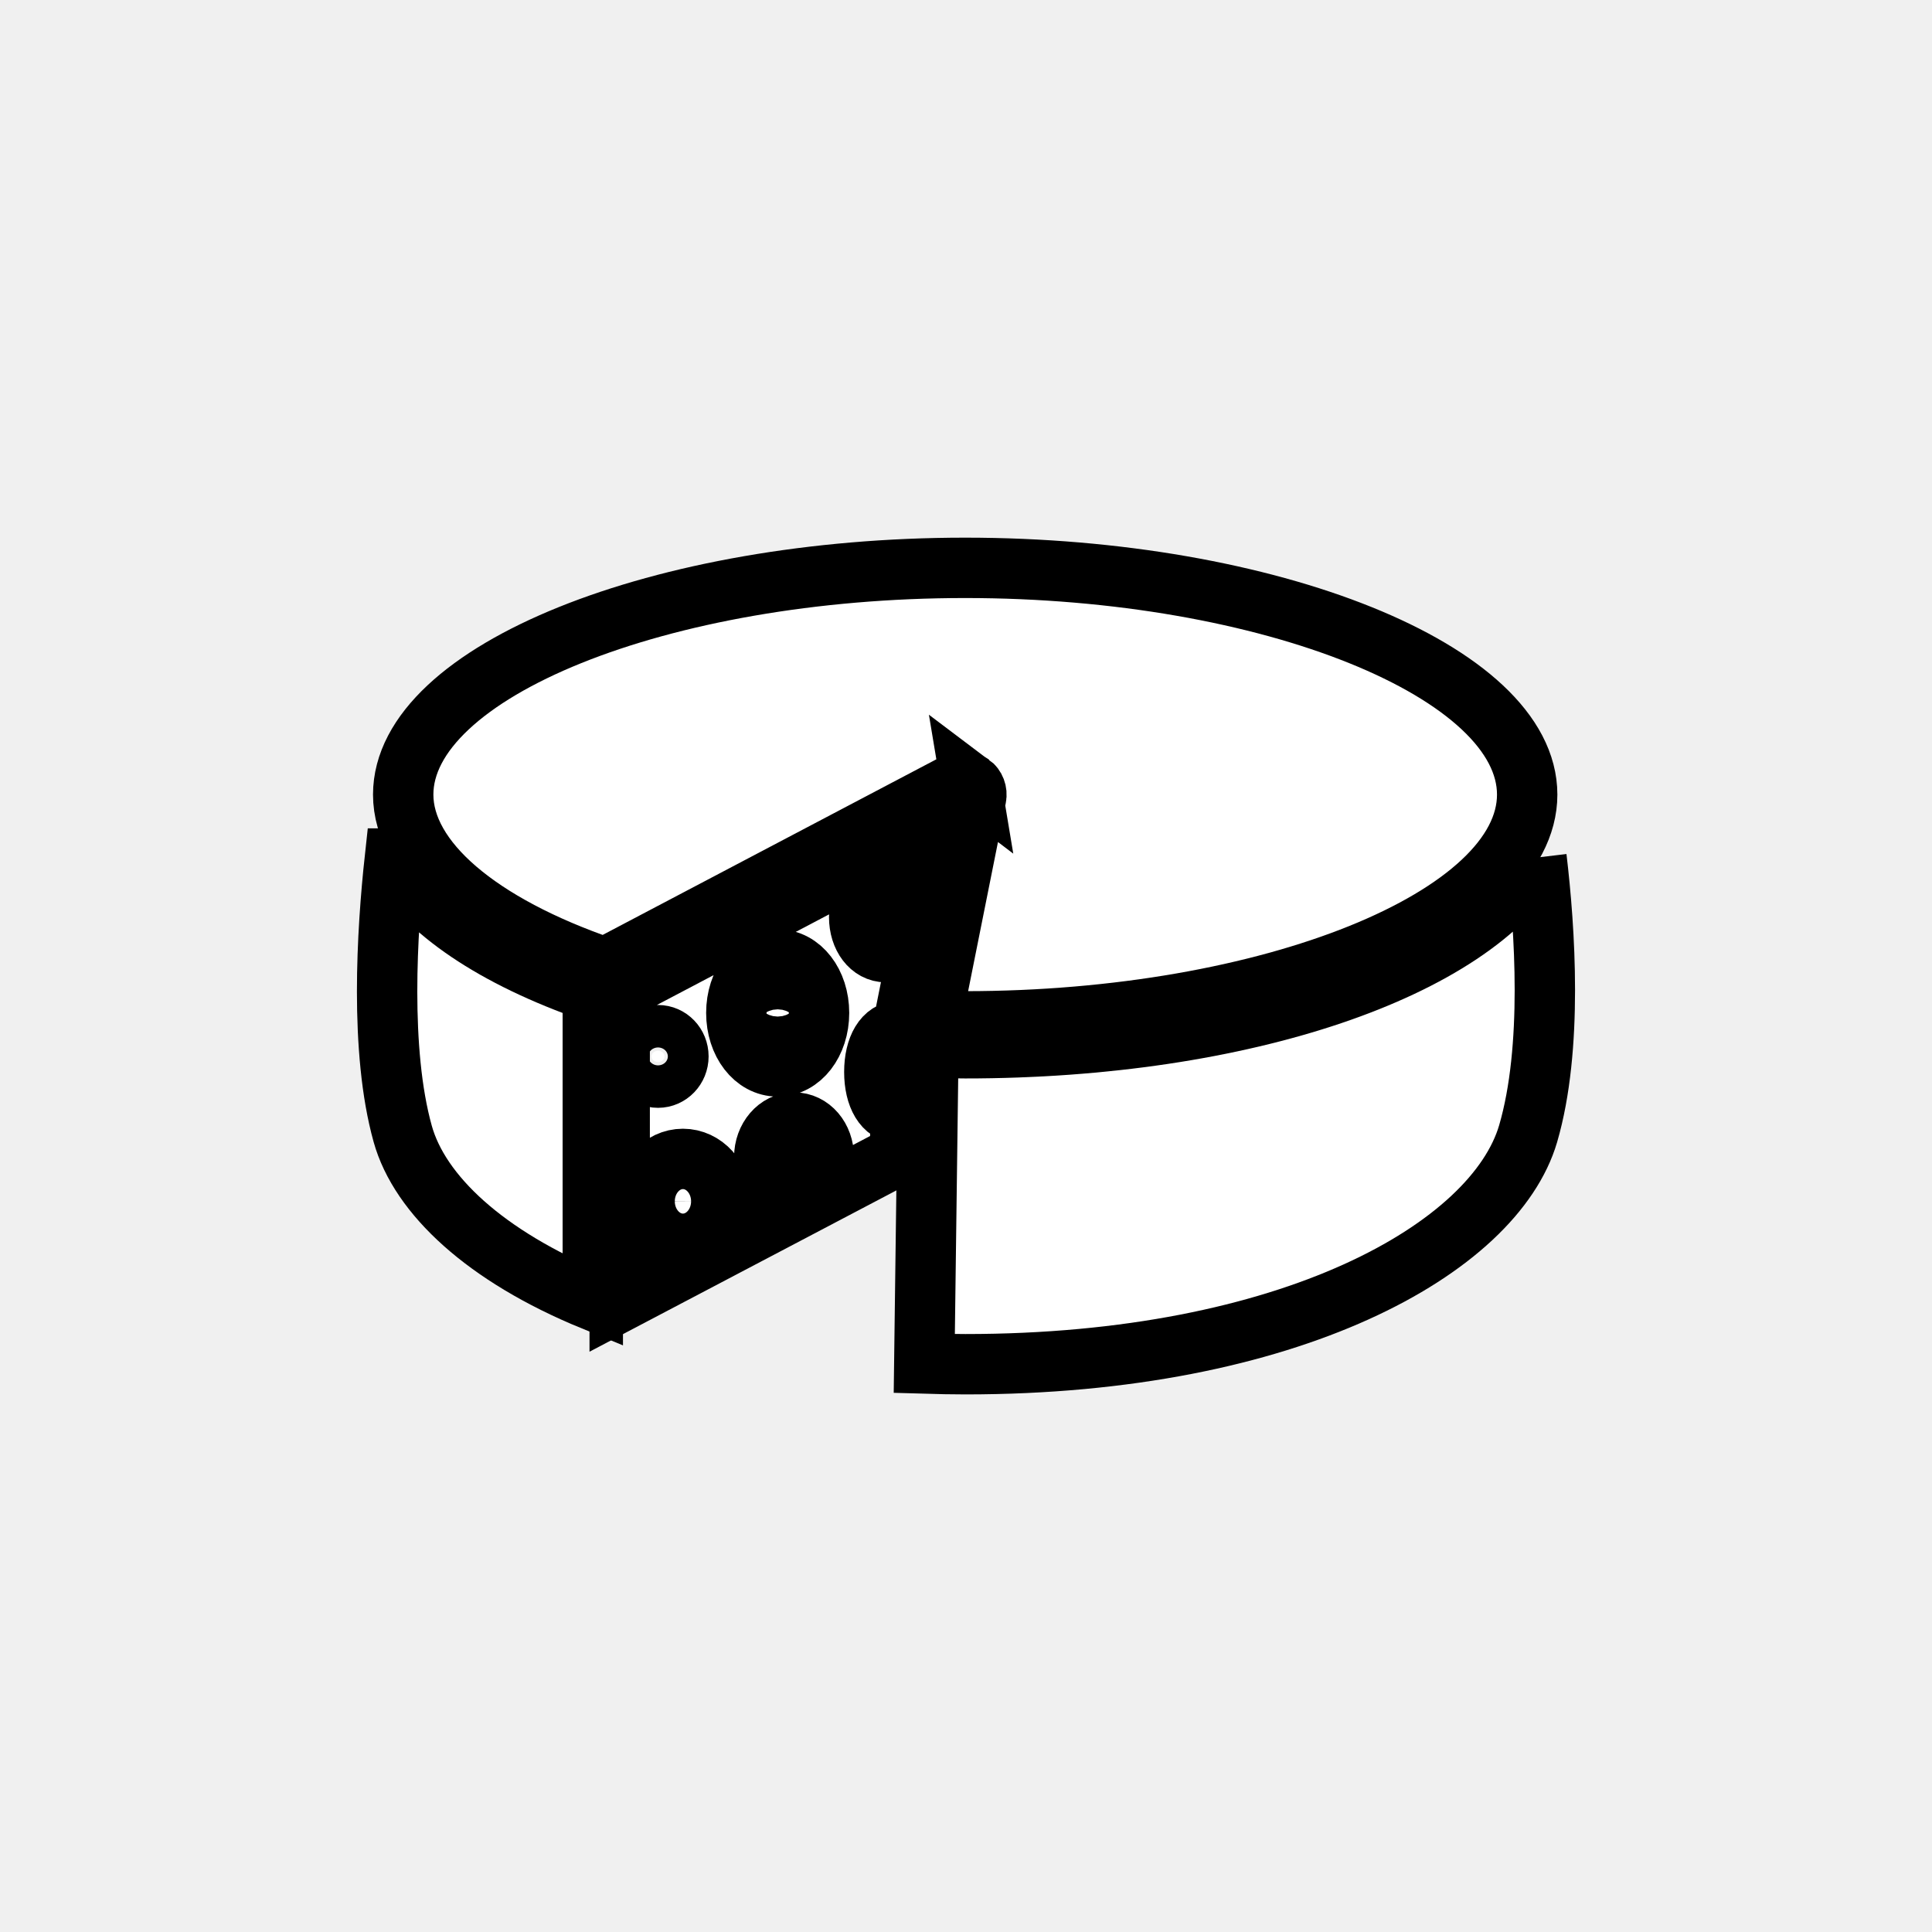
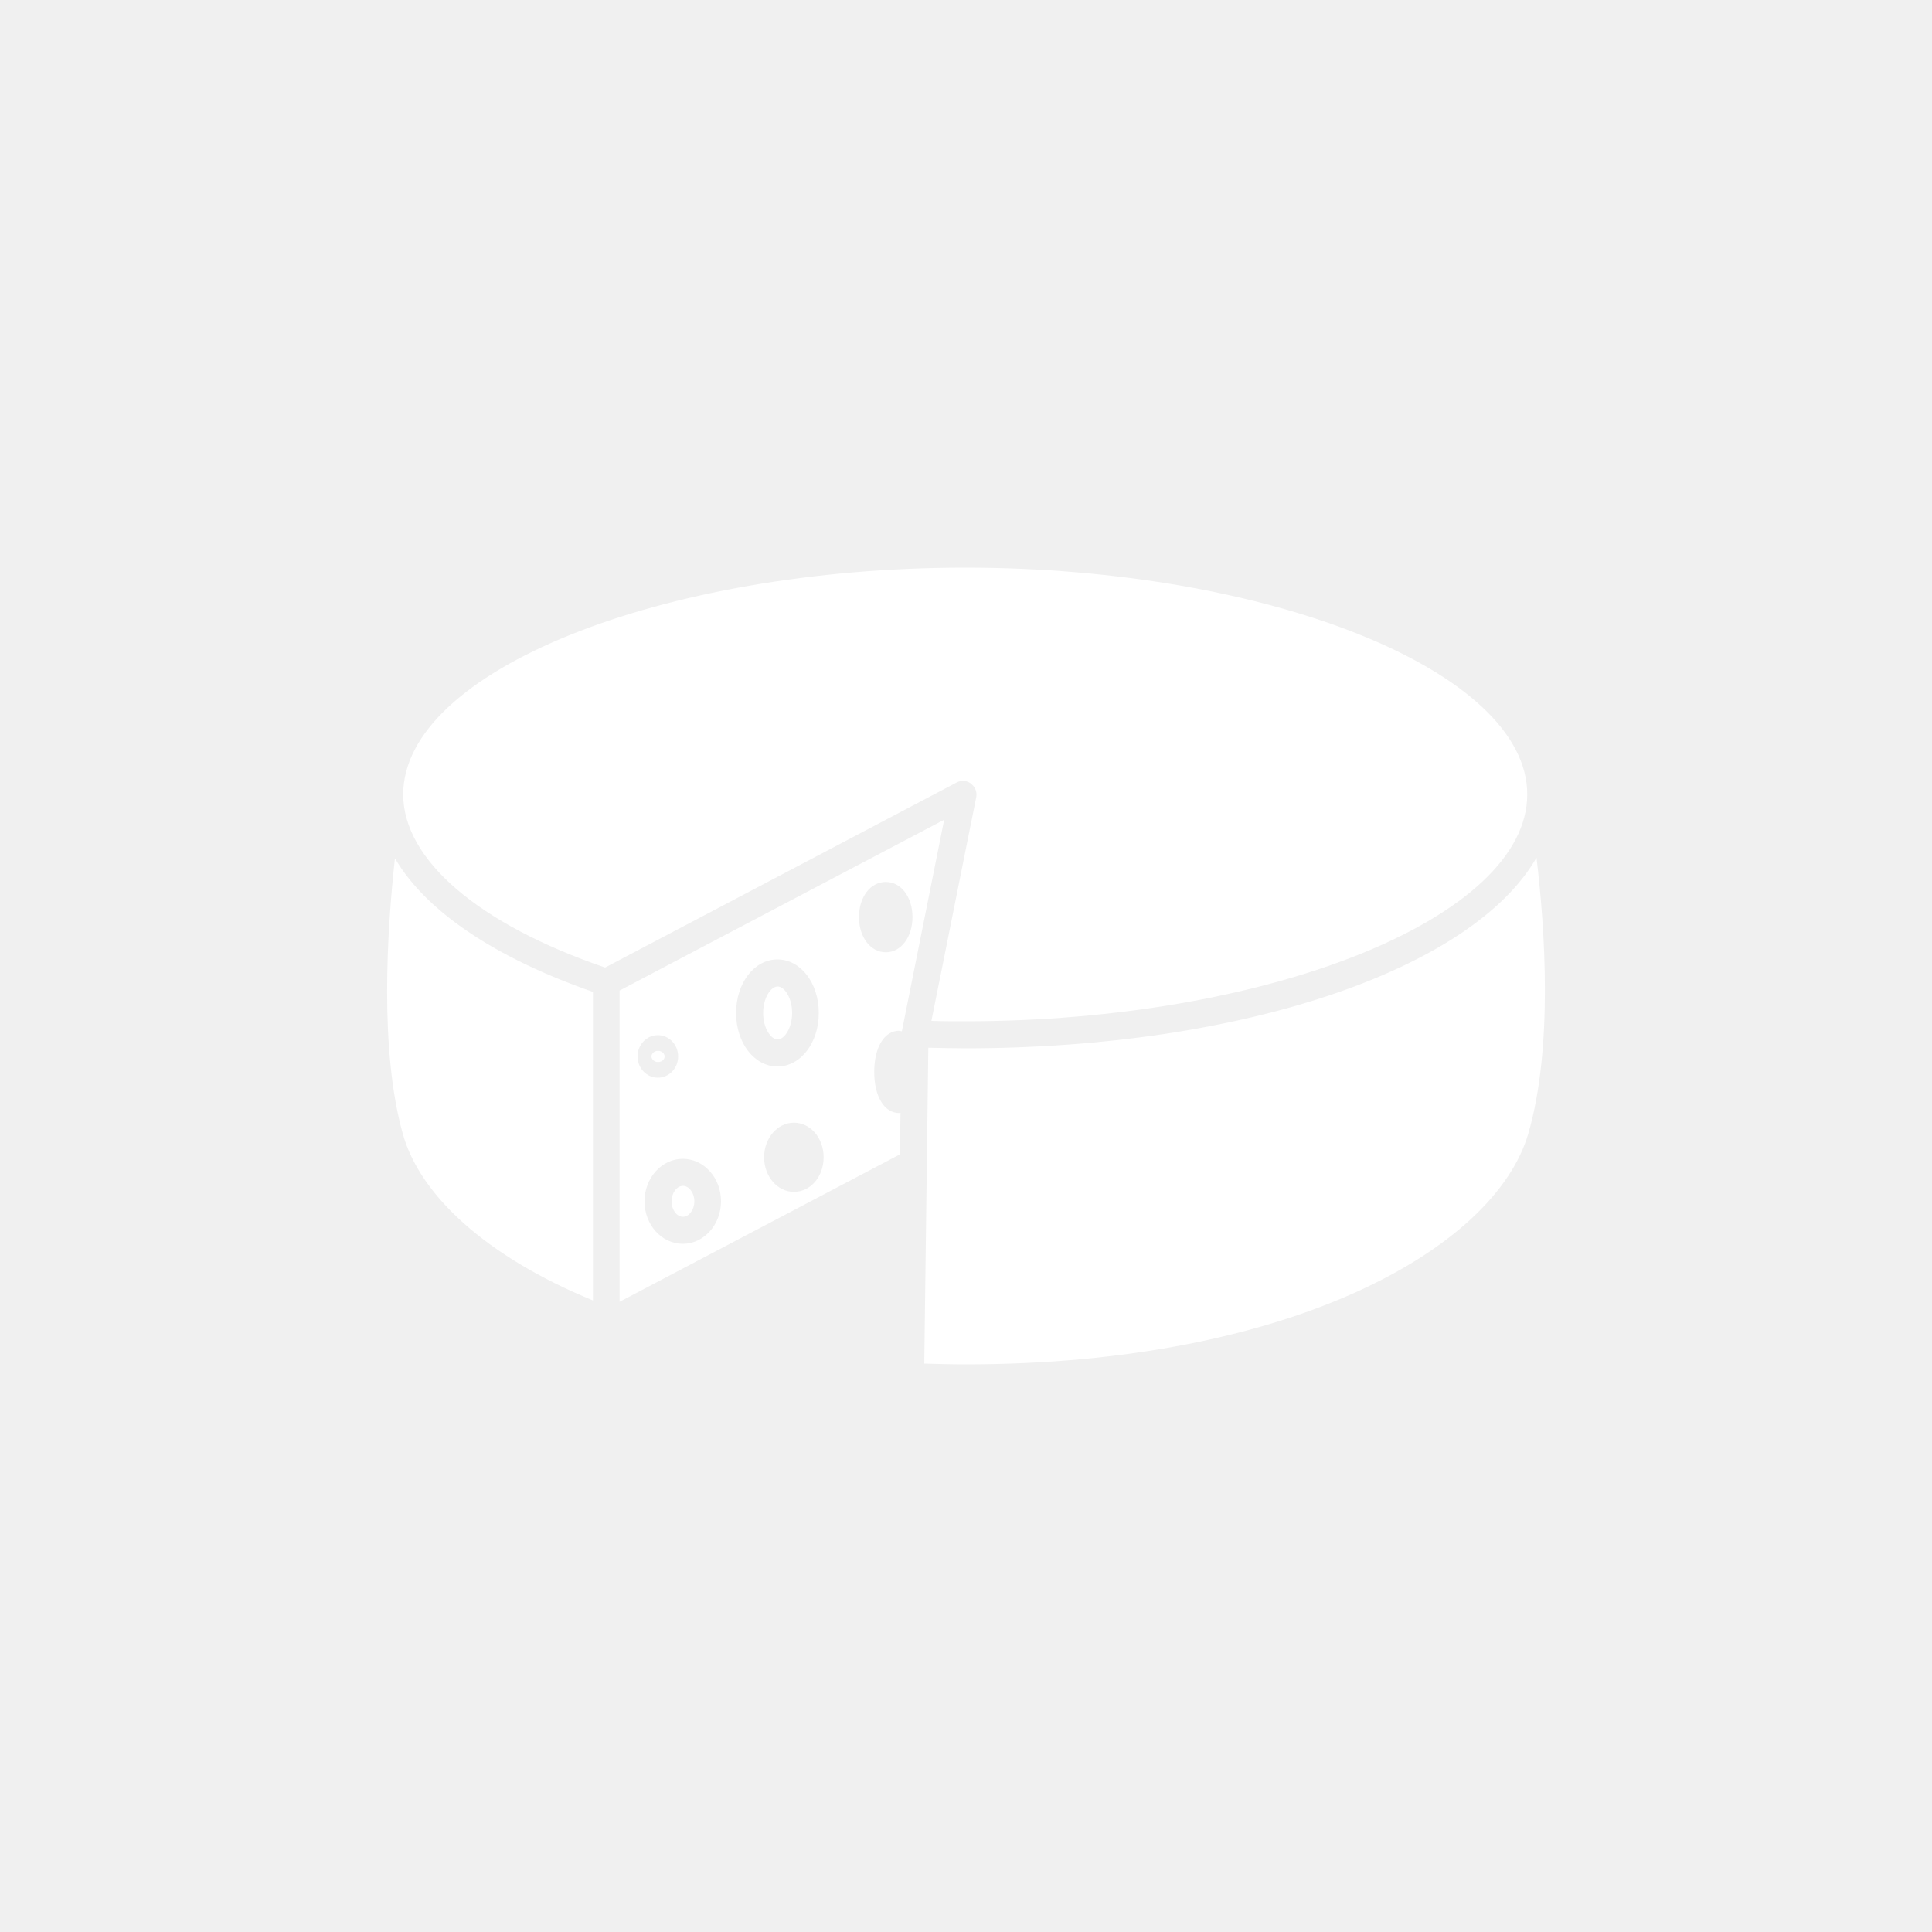
- <svg xmlns="http://www.w3.org/2000/svg" viewBox="-128 -128 768 768" stroke="#000" stroke-width="24">
-   <path d="m186.88 274.66c0-6.039-3.039-10.559-5.738-10.559-2.719 0-5.762 4.519-5.762 10.559 0 6.039 3.039 10.559 5.762 10.559 2.699 0 5.738-4.519 5.738-10.559z" fill="#fff" />
-   <path d="m143.48 343.38c-2.461 0-4.539 2.82-4.539 6.16 0 3.359 2.078 6.18 4.539 6.18 2.461 0 4.539-2.84 4.539-6.18-0.02-3.34-2.102-6.16-4.539-6.16z" fill="#fff" />
-   <path d="m136.18 291.94c0-1.219-1.199-2.238-2.602-2.238-1.398 0-2.602 1.02-2.602 2.238s1.199 2.238 2.602 2.238c1.422 0 2.602-1.02 2.602-2.238z" fill="#fff" />
-   <path d="m482.78 212.9c-25.219 44.039-115.96 75.801-227.08 75.801-4.801 0-9.738-0.141-14.641-0.262l-1.641 125.58c5.359 0.16 10.801 0.281 16.359 0.281 129.2 0 210.32-46.102 223.68-91.637 9.941-34.039 6.68-81.461 3.32-109.76z" fill="#fff" />
-   <path d="m229.44 281.78c0.359 0 0.719 0.102 1.078 0.16l16.84-84.121-129.02 67.902v123.74l111.44-58.578 0.219-16.48c-0.199 0-0.359 0.078-0.559 0.078-5.918 0-9.879-6.582-9.879-16.359 0-9.781 3.961-16.34 9.879-16.34zm-103.96 10.16c0-4.66 3.641-8.441 8.102-8.441 4.481 0 8.102 3.781 8.102 8.441s-3.641 8.441-8.102 8.441-8.102-3.781-8.102-8.441zm18 74.48c-8.398 0-15.238-7.559-15.238-16.879 0-9.301 6.84-16.859 15.238-16.859 8.398 0 15.238 7.559 15.238 16.859 0 9.32-6.84 16.879-15.238 16.879zm21.219-91.762c0-11.918 7.219-21.262 16.441-21.262 9.199 0 16.441 9.34 16.441 21.262 0 11.918-7.238 21.262-16.441 21.262-9.219 0-16.441-9.359-16.441-21.262zm22.941 71.121c-6.519 0-11.84-6.18-11.84-13.781 0-7.602 5.32-13.781 11.84-13.781 6.641 0 11.84 6.039 11.84 13.781 0 7.719-5.199 13.781-11.84 13.781zm25.898-109.22c0-7.961 4.559-13.961 10.641-13.961 6.039 0 10.602 6 10.602 13.961 0 7.941-4.559 13.941-10.602 13.941-6.059 0-10.641-6-10.641-13.941z" fill="#fff" />
-   <path d="m28.961 213.28c-3.121 28.641-6.121 76.32 3.121 109.44 6.762 24.262 32.922 48.66 75.562 66.18v-122.64c-39.281-13.66-66.457-32.16-78.68-52.98z" fill="#fff" />
-   <path d="m258 183.58c1.66 1.238 2.441 3.32 2.039 5.32l-17.801 88.941c4.519 0.121 9.02 0.16 13.441 0.16 121.1 0 223.4-41.281 223.4-90.137 0.02-48.859-102.28-90.137-223.4-90.137-121.08 0-223.4 41.281-223.4 90.137 0 25.98 29.961 51.641 80.242 68.84l139.8-73.578c1.84-0.961 4.039-0.781 5.68 0.461z" fill="#fff" />
+ <svg xmlns="http://www.w3.org/2000/svg" viewBox="0 0 100 100" fill="#000" stroke-linejoin="round">
+   <path d="M41 52.43c0-0.79-0.4-1.37-0.75-1.37c-0.35 0-0.75 0.59-0.75 1.37c0 0.79 0.4 1.37 0.75 1.37c0.35 0 0.75-0.59 0.75-1.37z" fill="#fff" />
+   <path d="M35.35 61.38c-0.32 0-0.59 0.37-0.59 0.8c0 0.44 0.27 0.8 0.59 0.8c0.32 0 0.59-0.37 0.59-0.8c0-0.43-0.27-0.8-0.59-0.8z" fill="#fff" />
+   <path d="M34.4 54.68c0-0.16-0.16-0.29-0.34-0.29c-0.18 0-0.34 0.13-0.34 0.29s0.16 0.29 0.34 0.29c0.19 0 0.34-0.13 0.34-0.29z" fill="#fff" />
+   <path d="M79.53 44.39c-3.28 5.73-15.1 9.87-29.57 9.87c-0.63 0-1.27-0.02-1.91-0.03l-0.21 16.35c0.7 0.02 1.41 0.04 2.13 0.04c16.82 0 27.39-6 29.13-11.93c1.29-4.43 0.87-10.61 0.43-14.29z" fill="#fff" />
+   <path d="M46.54 53.36c0.05 0 0.09 0.01 0.14 0.02l2.19-10.95l-16.8 8.84v16.11l14.51-7.63l0.03-2.15c-0.03 0-0.05 0.01-0.07 0.01c-0.77 0-1.29-0.86-1.29-2.13c0-1.27 0.52-2.13 1.29-2.13zm-13.54 1.32c0-0.61 0.47-1.1 1.05-1.1c0.58 0 1.05 0.49 1.05 1.1s-0.47 1.1-1.05 1.1s-1.05-0.49-1.05-1.1zm2.34 9.7c-1.09 0-1.98-0.98-1.98-2.2c0-1.21 0.89-2.2 1.98-2.2c1.09 0 1.98 0.98 1.98 2.2c0 1.21-0.89 2.2-1.98 2.2zm2.76-11.95c0-1.55 0.94-2.77 2.14-2.77c1.2 0 2.14 1.22 2.14 2.77c0 1.55-0.94 2.77-2.14 2.77c-1.2 0-2.14-1.22-2.14-2.77zm2.99 9.26c-0.85 0-1.54-0.8-1.54-1.79c0-0.99 0.69-1.79 1.54-1.79c0.86 0 1.54 0.79 1.54 1.79c0 1.01-0.68 1.79-1.54 1.79zm3.37-14.22c0-1.04 0.59-1.82 1.39-1.82c0.79 0 1.38 0.78 1.38 1.82c0 1.03-0.59 1.82-1.38 1.82c-0.79 0-1.39-0.78-1.39-1.82z" fill="#fff" />
+   <path d="M20.44 44.44c-0.41 3.73-0.8 9.94 0.41 14.25c0.88 3.16 4.29 6.34 9.84 8.62v-15.97c-5.11-1.78-8.65-4.19-10.24-6.9z" fill="#fff" />
+   <path d="M50.26 40.57c0.22 0.16 0.32 0.43 0.27 0.69l-2.32 11.58c0.59 0.02 1.17 0.02 1.75 0.02c15.77 0 29.09-5.38 29.09-11.74c0-6.36-13.32-11.74-29.09-11.74c-15.77 0-29.09 5.38-29.09 11.74c0 3.38 3.9 6.72 10.45 8.96l18.2-9.58c0.24-0.13 0.53-0.1 0.74 0.06z" fill="#fff" />
</svg>
